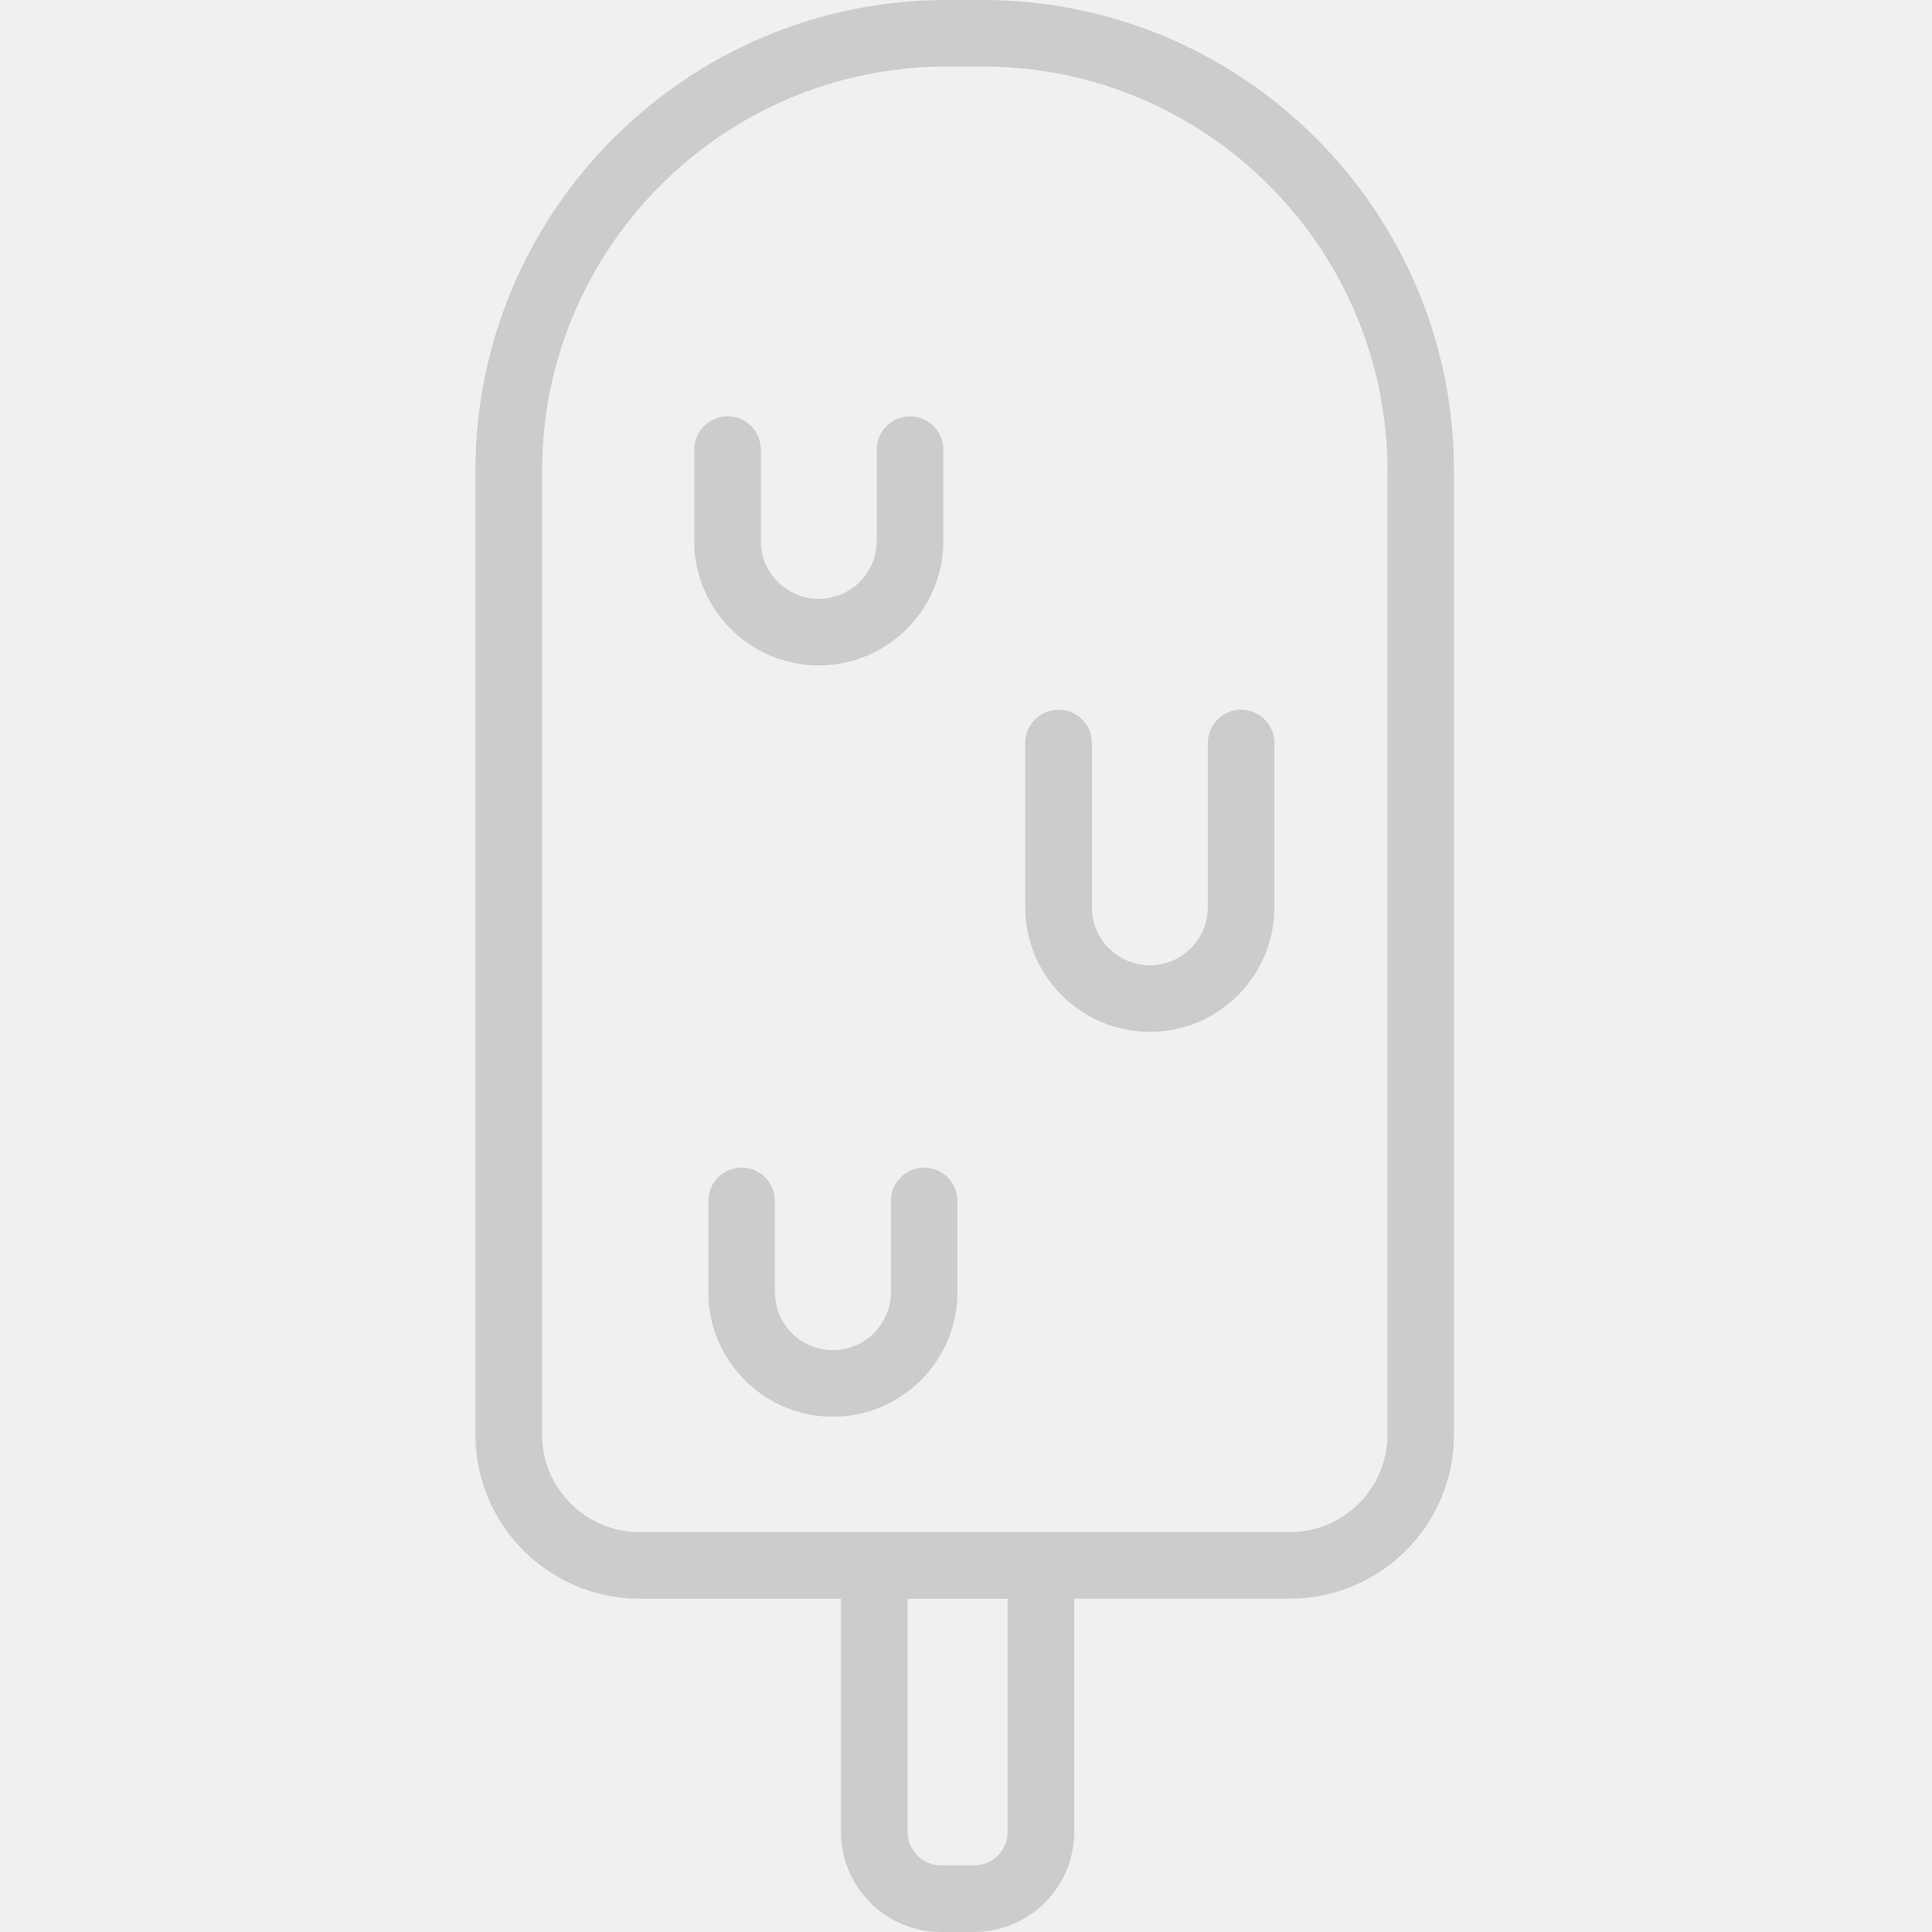
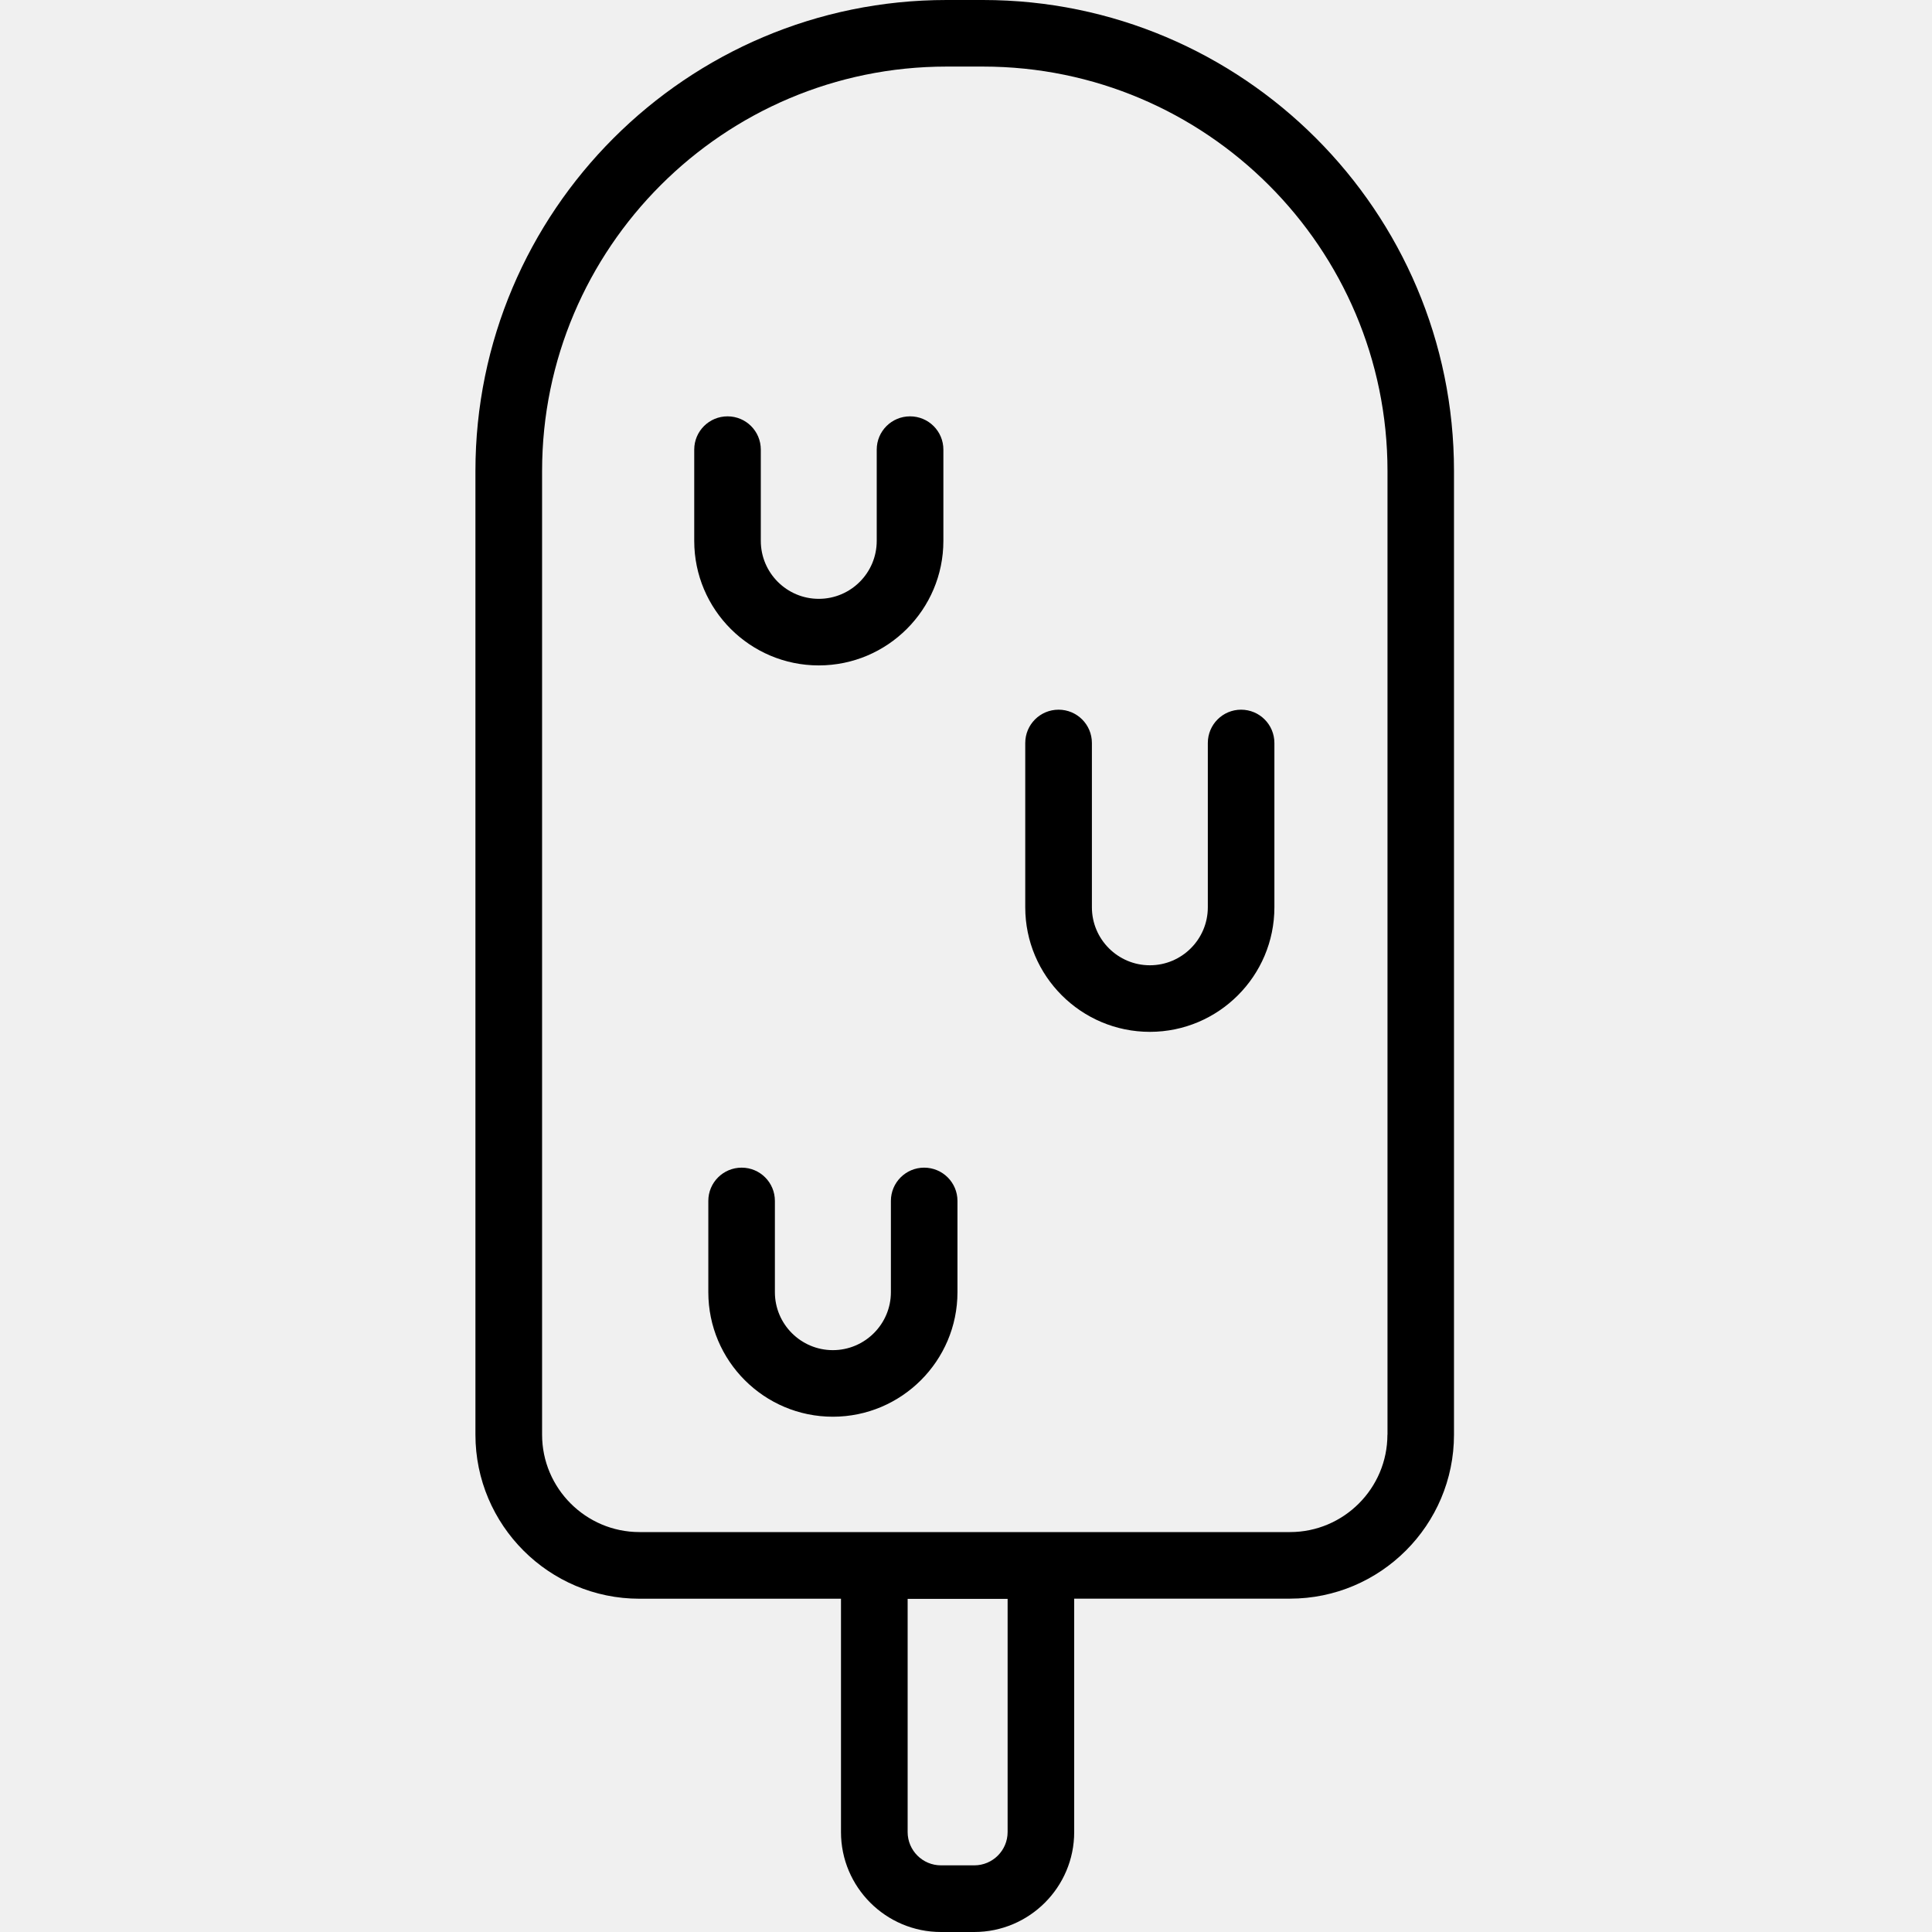
<svg xmlns="http://www.w3.org/2000/svg" width="24" height="24" viewBox="0 0 24 24" fill="none">
  <g clip-path="url(#clip0_466_579)">
-     <path d="M12.211 0H11.758C8.531 0 5.906 2.625 5.906 5.851V17.822C5.906 18.946 6.82 19.86 7.944 19.86H10.447V22.759C10.447 23.443 11.004 24 11.689 24H12.102C12.787 24 13.344 23.443 13.344 22.759V19.859H16.025C17.148 19.859 18.062 18.945 18.062 17.822V5.851C18.063 2.625 15.438 0 12.211 0V0ZM12.517 22.758C12.517 22.987 12.331 23.172 12.103 23.172H11.689C11.461 23.172 11.275 22.987 11.275 22.758V19.862H12.517V22.758ZM17.235 17.822C17.235 18.489 16.692 19.032 16.025 19.032H7.944C7.278 19.032 6.734 18.489 6.734 17.822V5.851C6.734 3.081 8.988 0.827 11.758 0.827H12.212C14.982 0.827 17.236 3.081 17.236 5.851V17.822H17.235Z" fill="#CCCCCC" />
-     <path d="M15.417 8.816C15.189 8.816 15.004 9.001 15.004 9.23V11.271C15.004 11.668 14.681 11.991 14.284 11.991C13.887 11.991 13.564 11.668 13.564 11.271V9.23C13.564 9.001 13.379 8.816 13.15 8.816C12.921 8.816 12.736 9.001 12.736 9.23V11.271C12.736 12.124 13.431 12.818 14.284 12.818C15.137 12.818 15.831 12.124 15.831 11.271V9.23C15.831 9.001 15.646 8.816 15.417 8.816Z" fill="#CCCCCC" />
-     <path d="M11.48 14.505C11.252 14.505 11.067 14.69 11.067 14.918V16.052C11.067 16.449 10.743 16.772 10.346 16.772C9.949 16.772 9.626 16.449 9.626 16.052V14.918C9.626 14.69 9.442 14.505 9.213 14.505C8.984 14.505 8.799 14.69 8.799 14.918V16.052C8.799 16.906 9.493 17.599 10.346 17.599C11.199 17.599 11.894 16.905 11.894 16.052V14.918C11.894 14.69 11.709 14.505 11.48 14.505Z" fill="#CCCCCC" />
-     <path d="M10.171 8.266C11.025 8.266 11.719 7.572 11.719 6.719V5.585C11.719 5.357 11.534 5.172 11.305 5.172C11.076 5.172 10.891 5.357 10.891 5.585V6.719C10.891 7.116 10.569 7.439 10.171 7.439C9.774 7.439 9.451 7.116 9.451 6.719V5.585C9.451 5.357 9.267 5.172 9.038 5.172C8.809 5.172 8.624 5.357 8.624 5.585V6.719C8.624 7.573 9.318 8.266 10.171 8.266Z" fill="#CCCCCC" />
+     <path d="M12.211 0H11.758C8.531 0 5.906 2.625 5.906 5.851V17.822C5.906 18.946 6.82 19.86 7.944 19.86H10.447V22.759C10.447 23.443 11.004 24 11.689 24H12.102C12.787 24 13.344 23.443 13.344 22.759V19.859H16.025C17.148 19.859 18.062 18.945 18.062 17.822V5.851C18.063 2.625 15.438 0 12.211 0V0ZM12.517 22.758C12.517 22.987 12.331 23.172 12.103 23.172H11.689C11.461 23.172 11.275 22.987 11.275 22.758V19.862H12.517V22.758ZM17.235 17.822C17.235 18.489 16.692 19.032 16.025 19.032H7.944C7.278 19.032 6.734 18.489 6.734 17.822V5.851C6.734 3.081 8.988 0.827 11.758 0.827H12.212C14.982 0.827 17.236 3.081 17.236 5.851V17.822H17.235Z" fill="currentColor" />
+     <path d="M15.417 8.816C15.189 8.816 15.004 9.001 15.004 9.23V11.271C15.004 11.668 14.681 11.991 14.284 11.991C13.887 11.991 13.564 11.668 13.564 11.271V9.23C13.564 9.001 13.379 8.816 13.15 8.816C12.921 8.816 12.736 9.001 12.736 9.23V11.271C12.736 12.124 13.431 12.818 14.284 12.818C15.137 12.818 15.831 12.124 15.831 11.271V9.23C15.831 9.001 15.646 8.816 15.417 8.816Z" fill="currentColor" />
+     <path d="M11.48 14.505C11.252 14.505 11.067 14.69 11.067 14.918V16.052C11.067 16.449 10.743 16.772 10.346 16.772C9.949 16.772 9.626 16.449 9.626 16.052V14.918C9.626 14.69 9.442 14.505 9.213 14.505C8.984 14.505 8.799 14.69 8.799 14.918V16.052C8.799 16.906 9.493 17.599 10.346 17.599C11.199 17.599 11.894 16.905 11.894 16.052V14.918C11.894 14.69 11.709 14.505 11.48 14.505Z" fill="currentColor" />
+     <path d="M10.171 8.266C11.025 8.266 11.719 7.572 11.719 6.719V5.585C11.719 5.357 11.534 5.172 11.305 5.172C11.076 5.172 10.891 5.357 10.891 5.585V6.719C10.891 7.116 10.569 7.439 10.171 7.439C9.774 7.439 9.451 7.116 9.451 6.719V5.585C9.451 5.357 9.267 5.172 9.038 5.172C8.809 5.172 8.624 5.357 8.624 5.585V6.719C8.624 7.573 9.318 8.266 10.171 8.266Z" fill="currentColor" />
  </g>
  <defs>
    <clipPath id="clip0_466_579">
      <rect width="24" height="24" fill="white" />
    </clipPath>
  </defs>
</svg>
